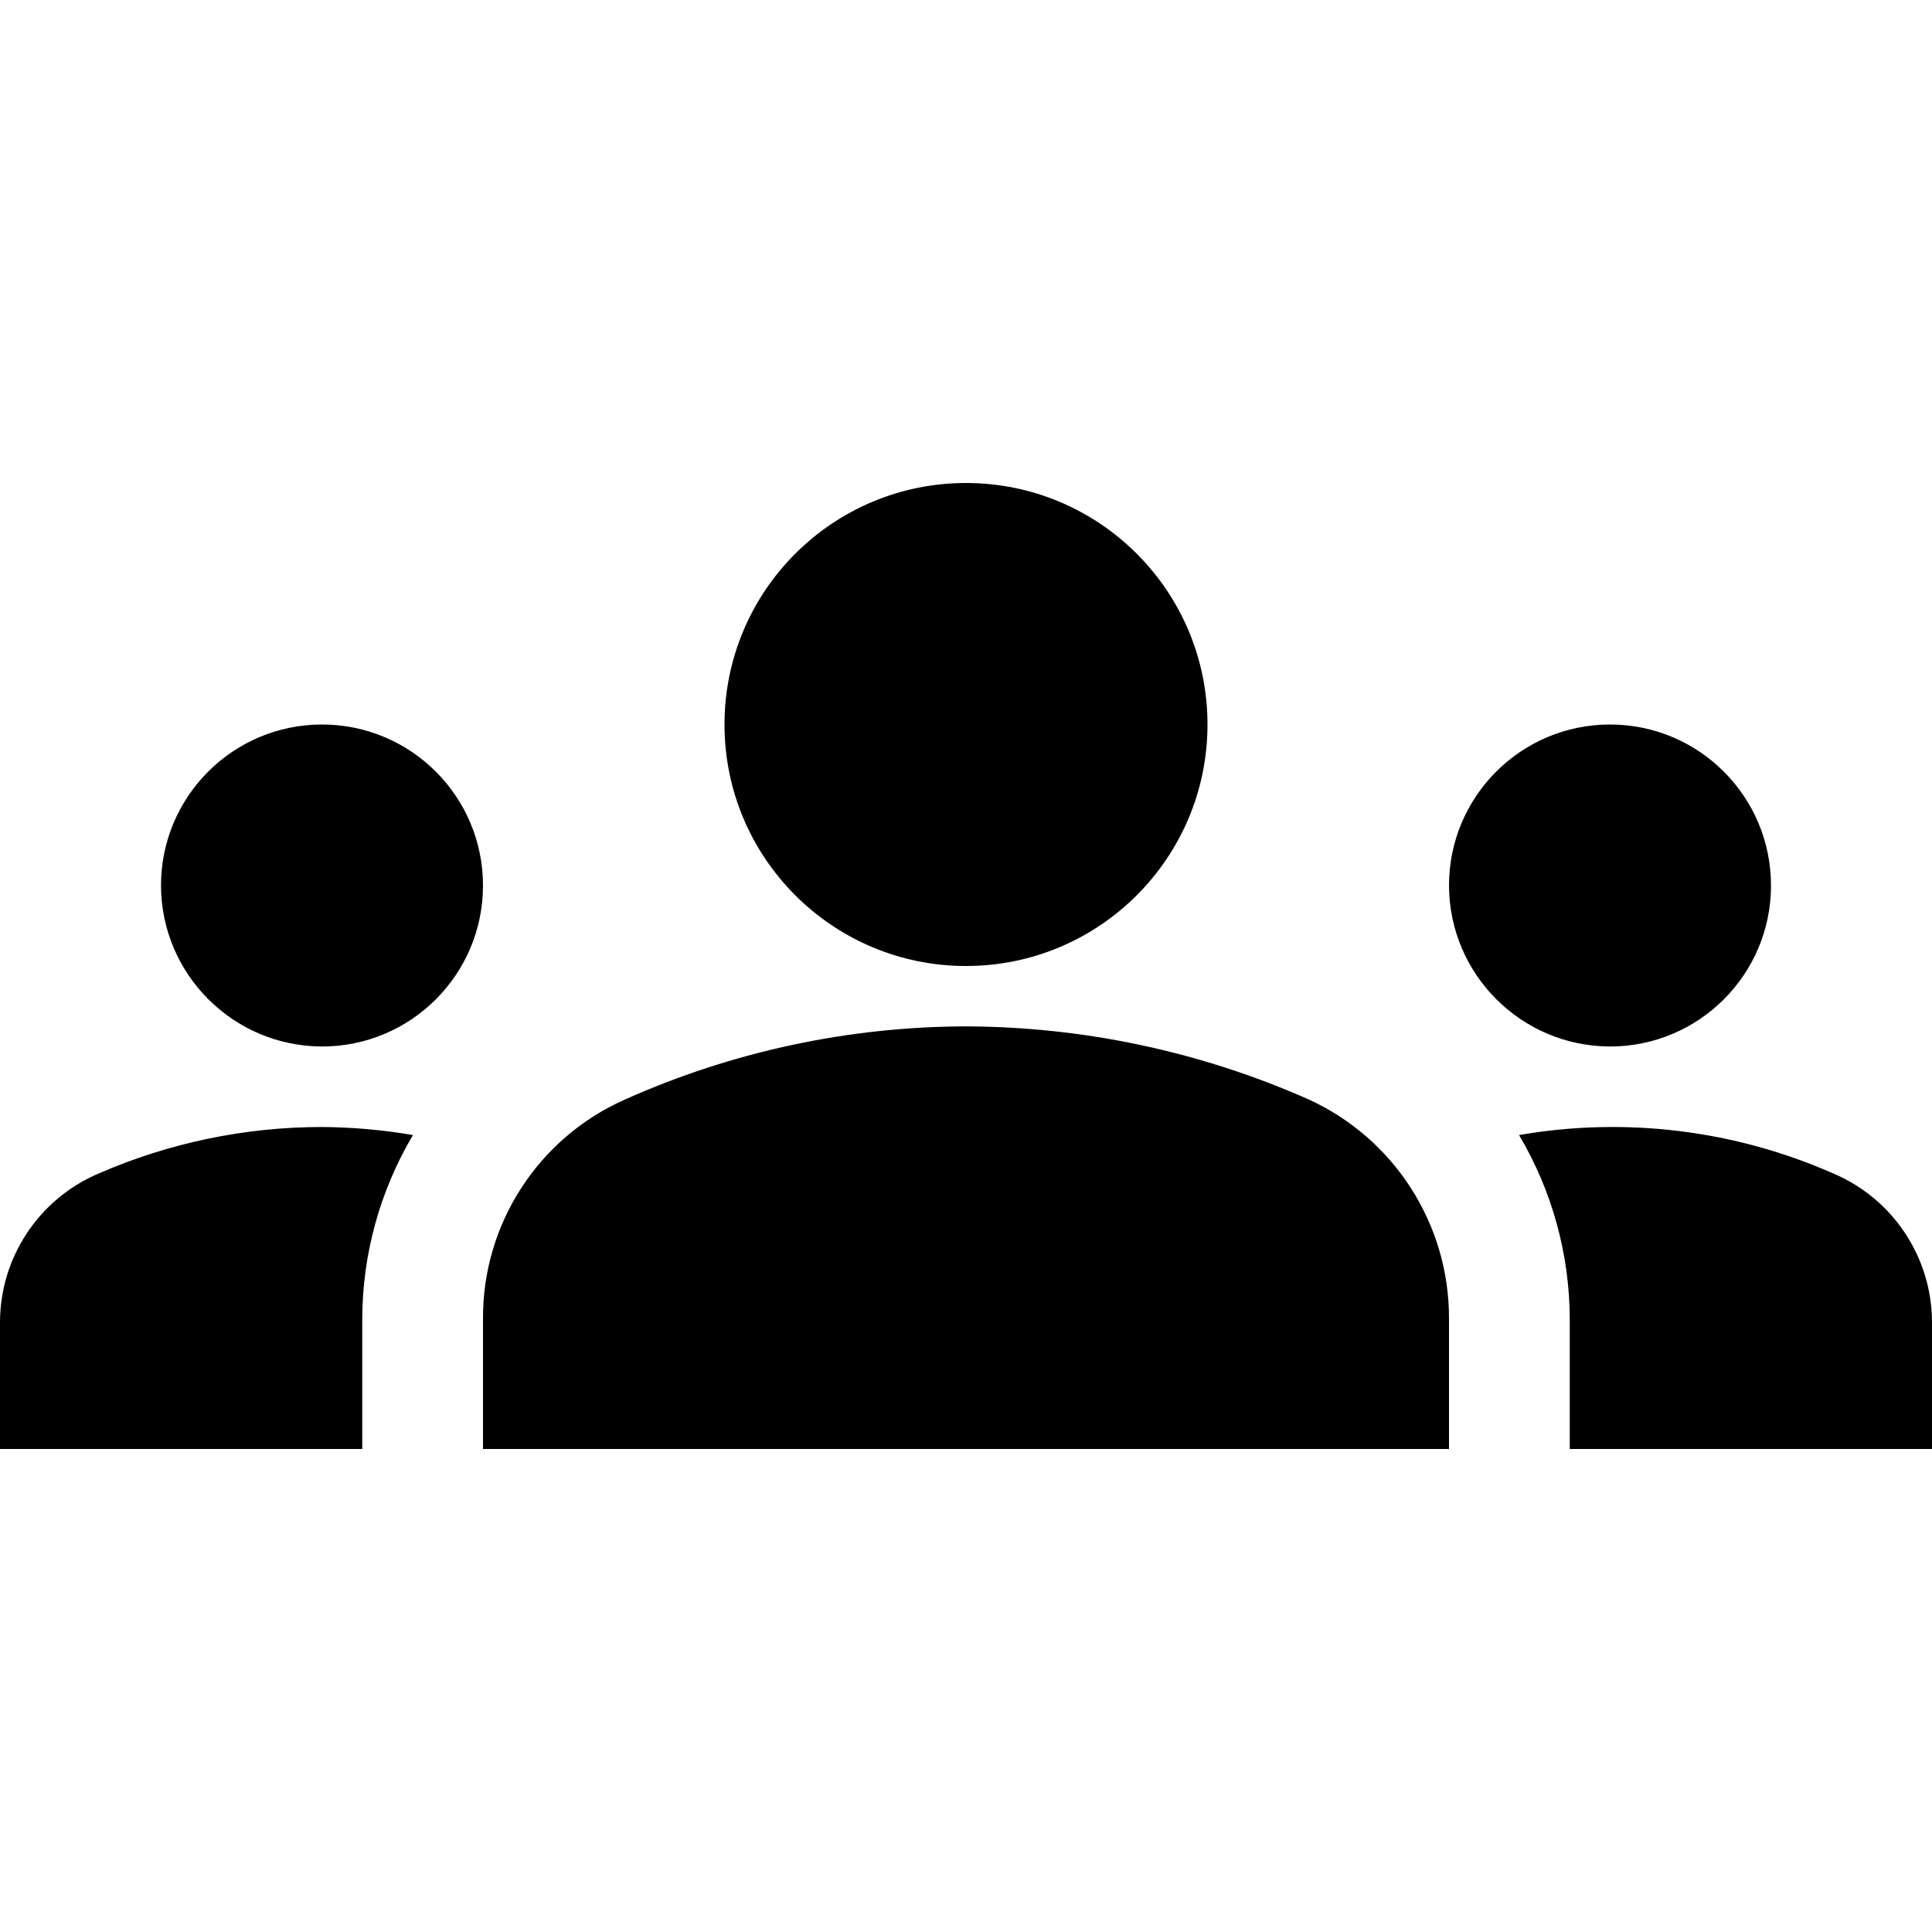
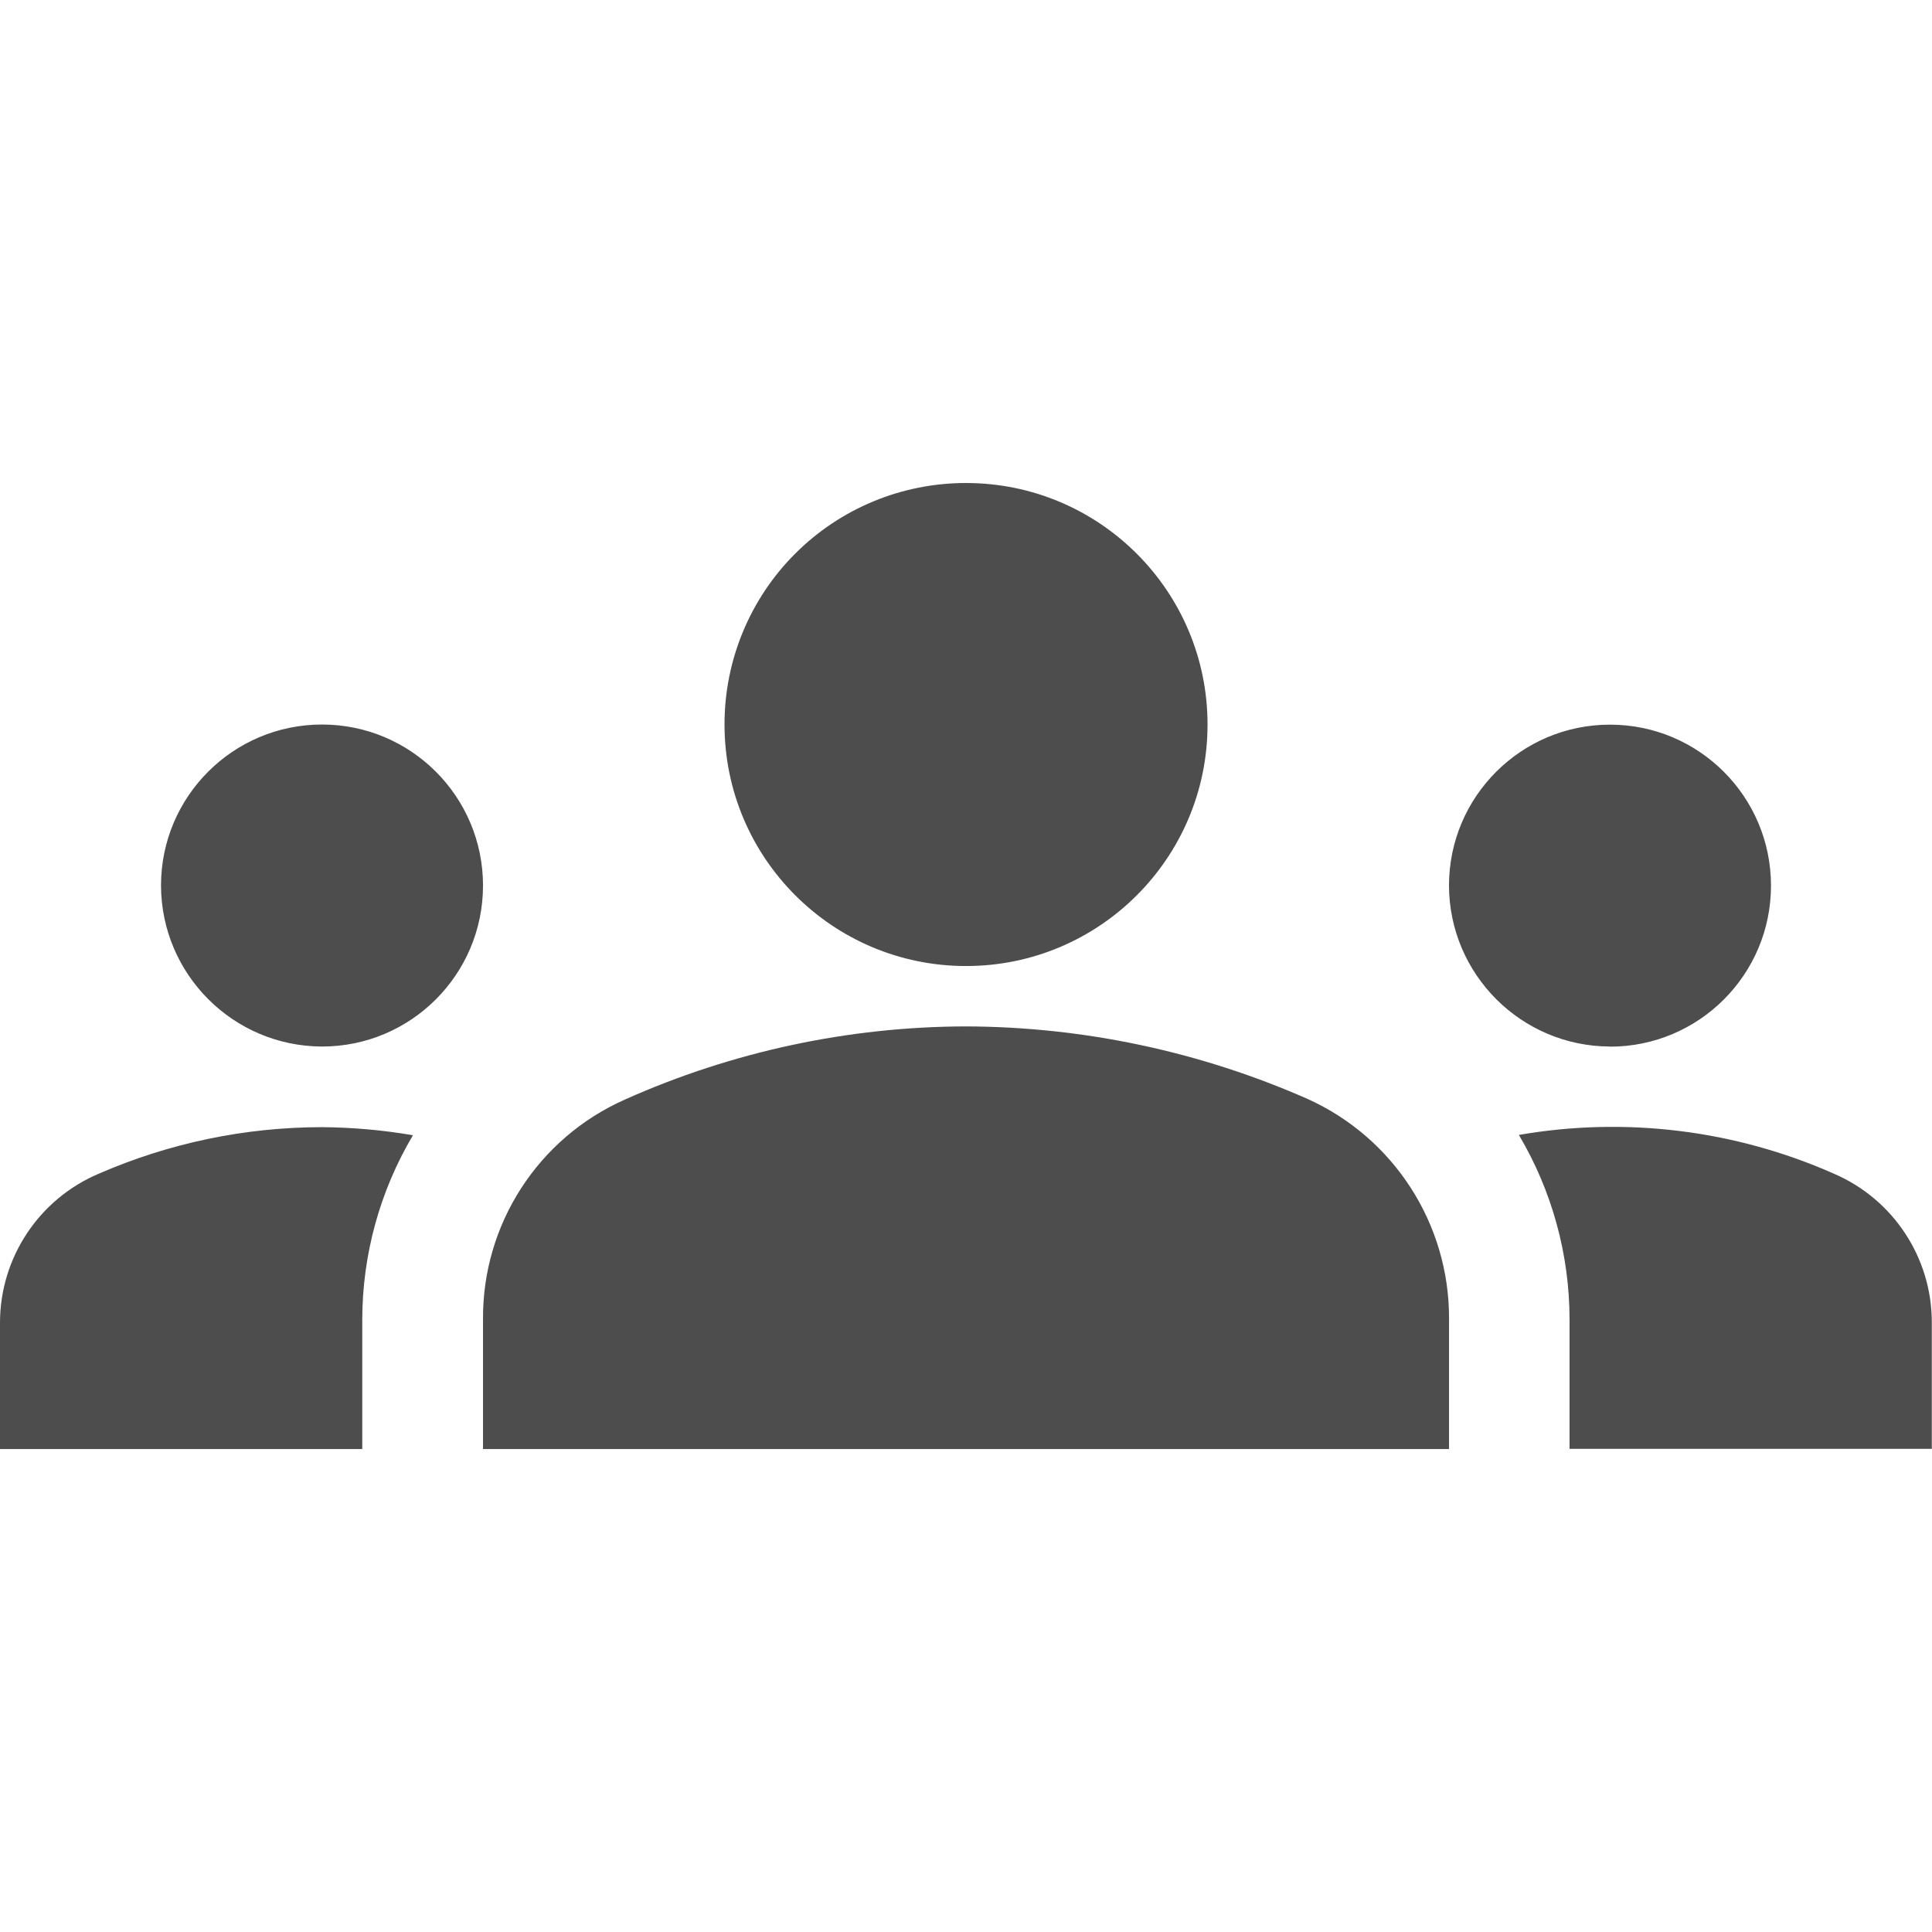
- <svg xmlns="http://www.w3.org/2000/svg" id="Team_Icon" data-name="Team Icon" width="24" height="24" viewBox="0 0 24 24">
-   <rect id="Rectangle_855" data-name="Rectangle 855" width="24" height="24" fill="none" />
-   <g id="Group_473" data-name="Group 473">
-     <path id="Path_233" data-name="Path 233" d="M12,12.75a10.611,10.611,0,0,1,4.24.9A2.984,2.984,0,0,1,18,16.38V18H6V16.39a2.963,2.963,0,0,1,1.76-2.73A10.44,10.44,0,0,1,12,12.75ZM4,13a2,2,0,1,0-2-2A2.006,2.006,0,0,0,4,13Zm1.13,1.1A6.983,6.983,0,0,0,4,14a6.95,6.95,0,0,0-2.78.58A2.011,2.011,0,0,0,0,16.43V18H4.5V16.39A4.5,4.5,0,0,1,5.13,14.1ZM20,13a2,2,0,1,0-2-2A2.006,2.006,0,0,0,20,13Zm4,3.43a2.011,2.011,0,0,0-1.22-1.85,6.8,6.8,0,0,0-3.91-.48,4.5,4.5,0,0,1,.63,2.29V18H24ZM12,6A3,3,0,1,1,9,9,3,3,0,0,1,12,6Z" />
+ <svg xmlns="http://www.w3.org/2000/svg" id="Team_Icon" data-name="Team Icon" width="31.103" height="31.103" viewBox="0 0 31.103 31.103">
+   <rect id="Rectangle_855" data-name="Rectangle 855" width="31.103" height="31.103" fill="rgba(0,0,0,0)" />
+   <g id="Group_473" data-name="Group 473" transform="translate(0 7.776)">
+     <path id="Path_233" data-name="Path 233" d="M15.552,14.748a13.751,13.751,0,0,1,5.495,1.166,3.868,3.868,0,0,1,2.281,3.538v2.1H7.776V19.465a3.84,3.84,0,0,1,2.281-3.538A13.53,13.53,0,0,1,15.552,14.748Zm-10.368.324A2.592,2.592,0,1,0,2.592,12.48,2.6,2.6,0,0,0,5.184,15.072ZM6.648,16.5a9.049,9.049,0,0,0-1.464-.13,9.008,9.008,0,0,0-3.6.752A2.606,2.606,0,0,0,0,19.517v2.035H5.832V19.465A5.83,5.83,0,0,1,6.648,16.5Zm19.271-1.426a2.592,2.592,0,1,0-2.592-2.592A2.6,2.6,0,0,0,25.919,15.072ZM31.1,19.517a2.606,2.606,0,0,0-1.581-2.4,8.81,8.81,0,0,0-5.067-.622,5.83,5.83,0,0,1,.816,2.968v2.086H31.1ZM15.552,6a3.888,3.888,0,1,1-3.888,3.888A3.883,3.883,0,0,1,15.552,6Z" transform="translate(0 -6)" fill="#4d4d4d" />
  </g>
</svg>
